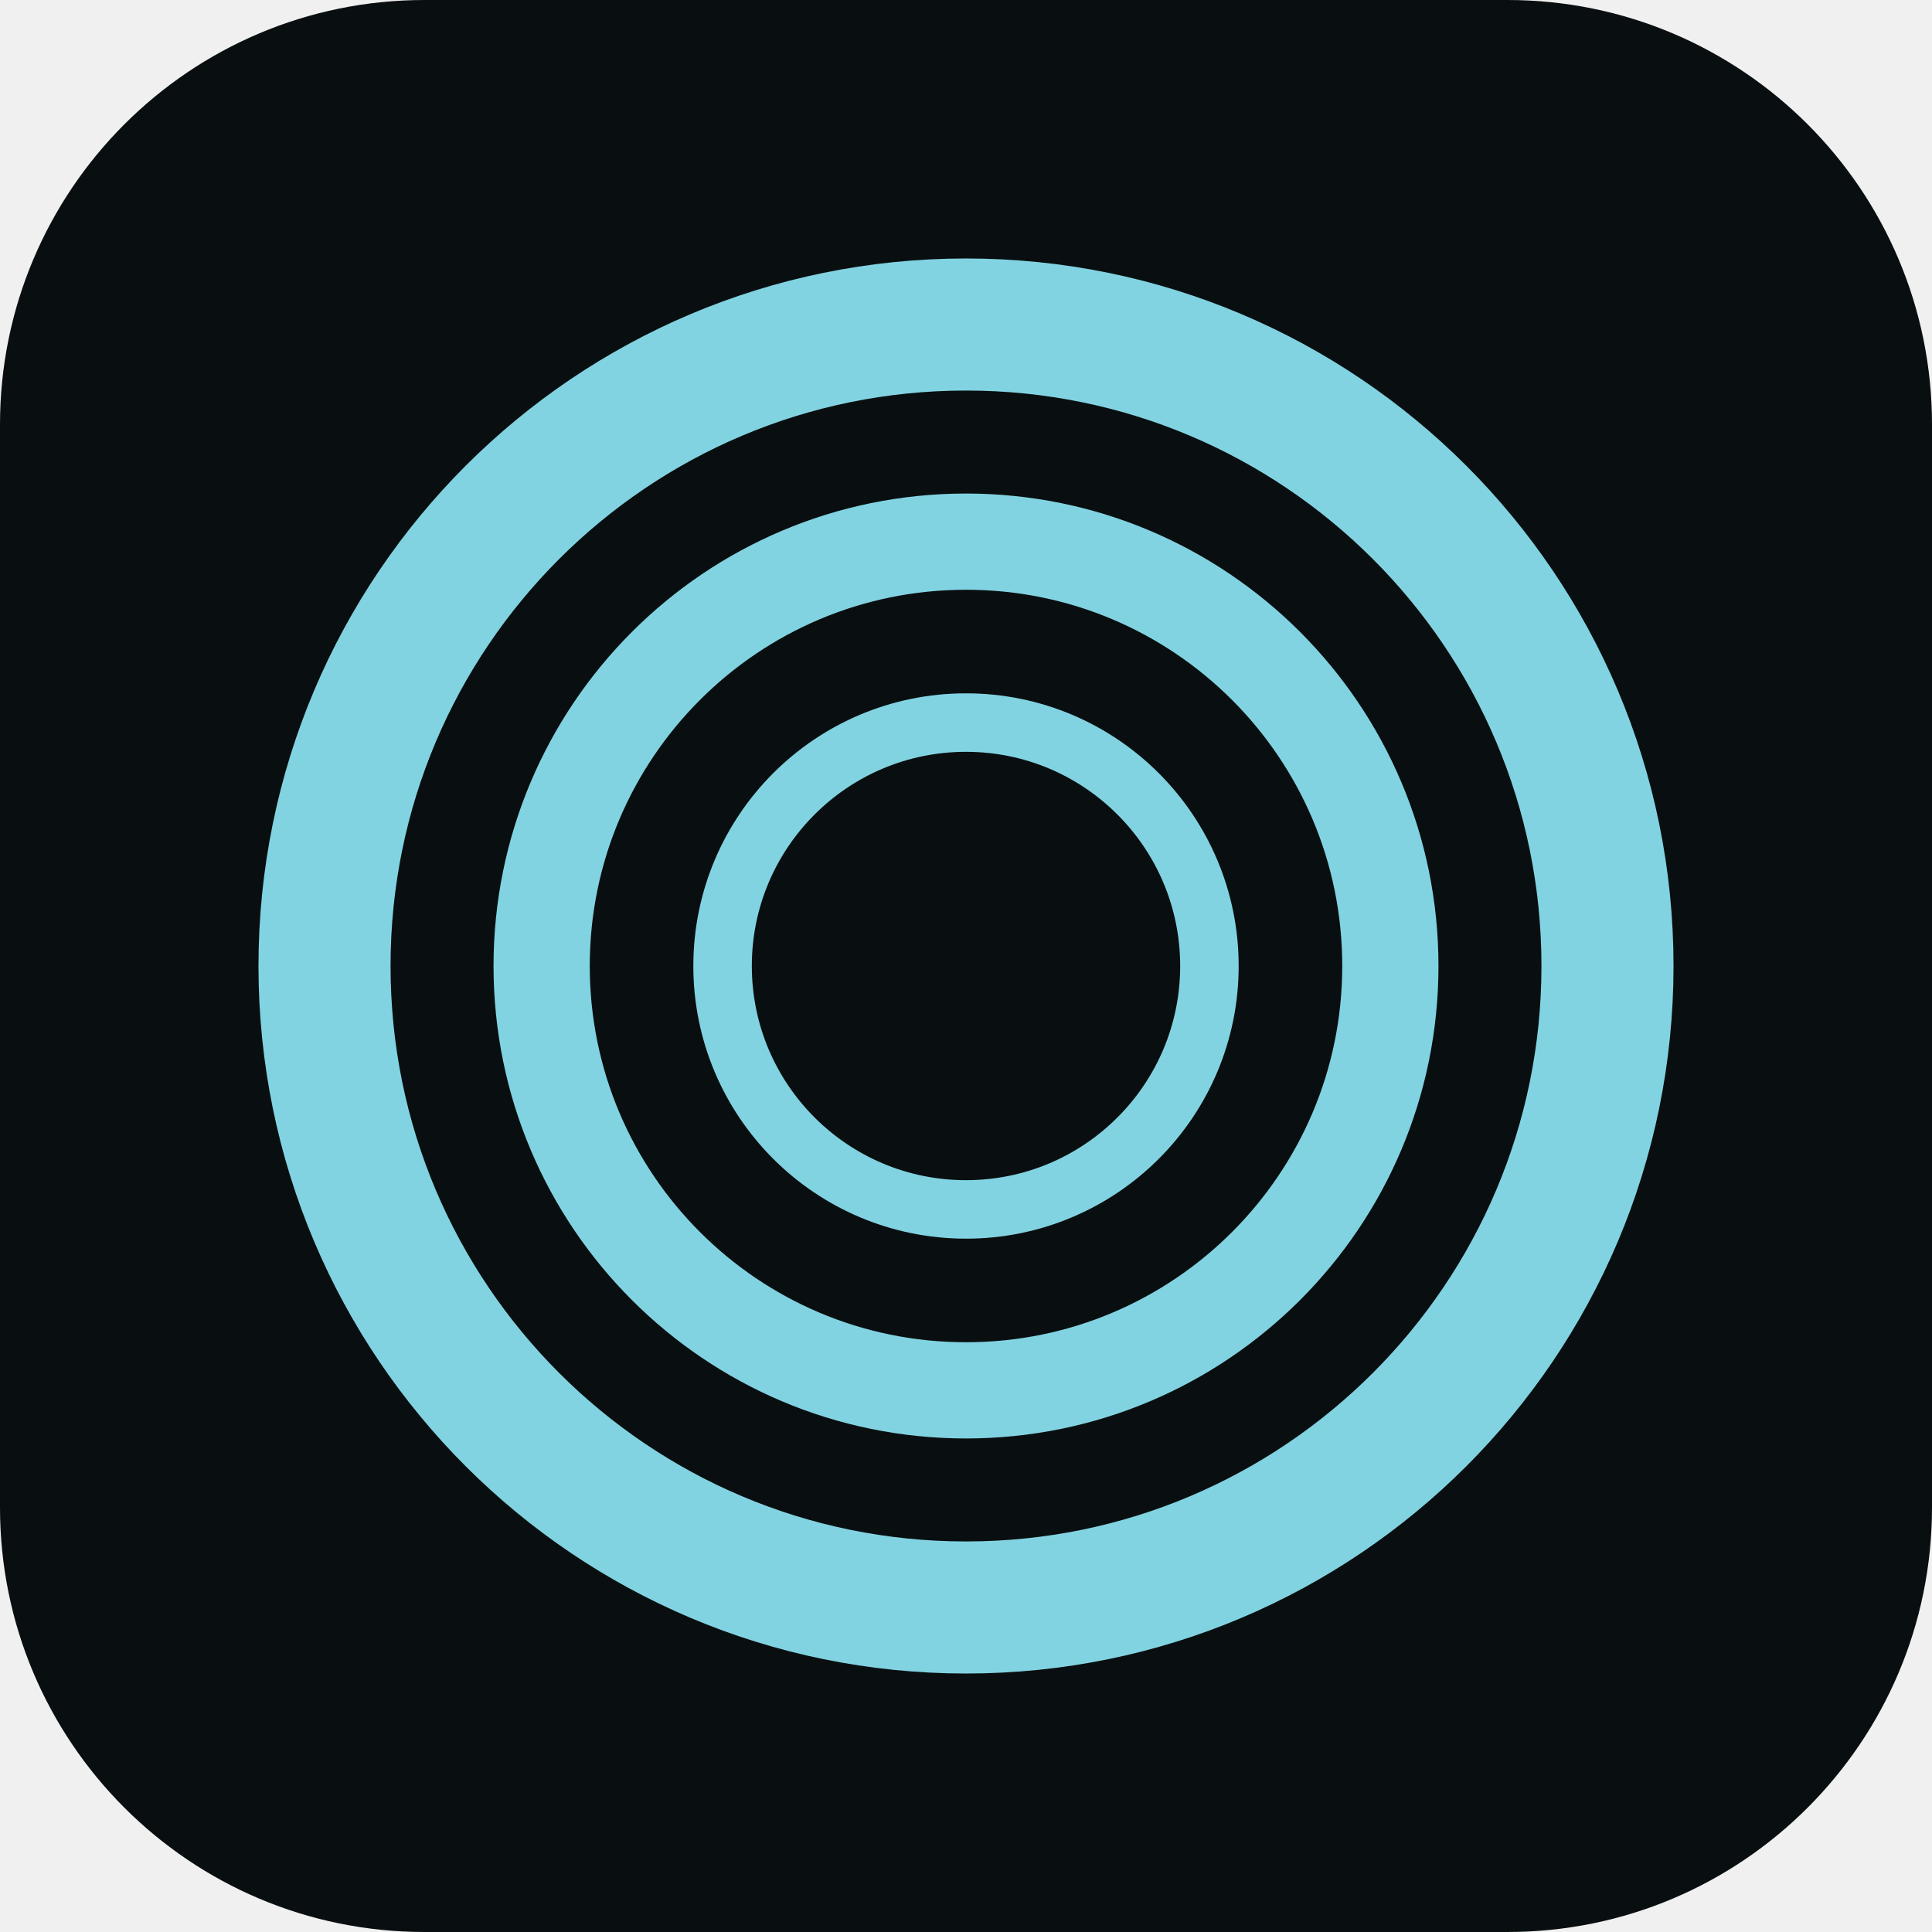
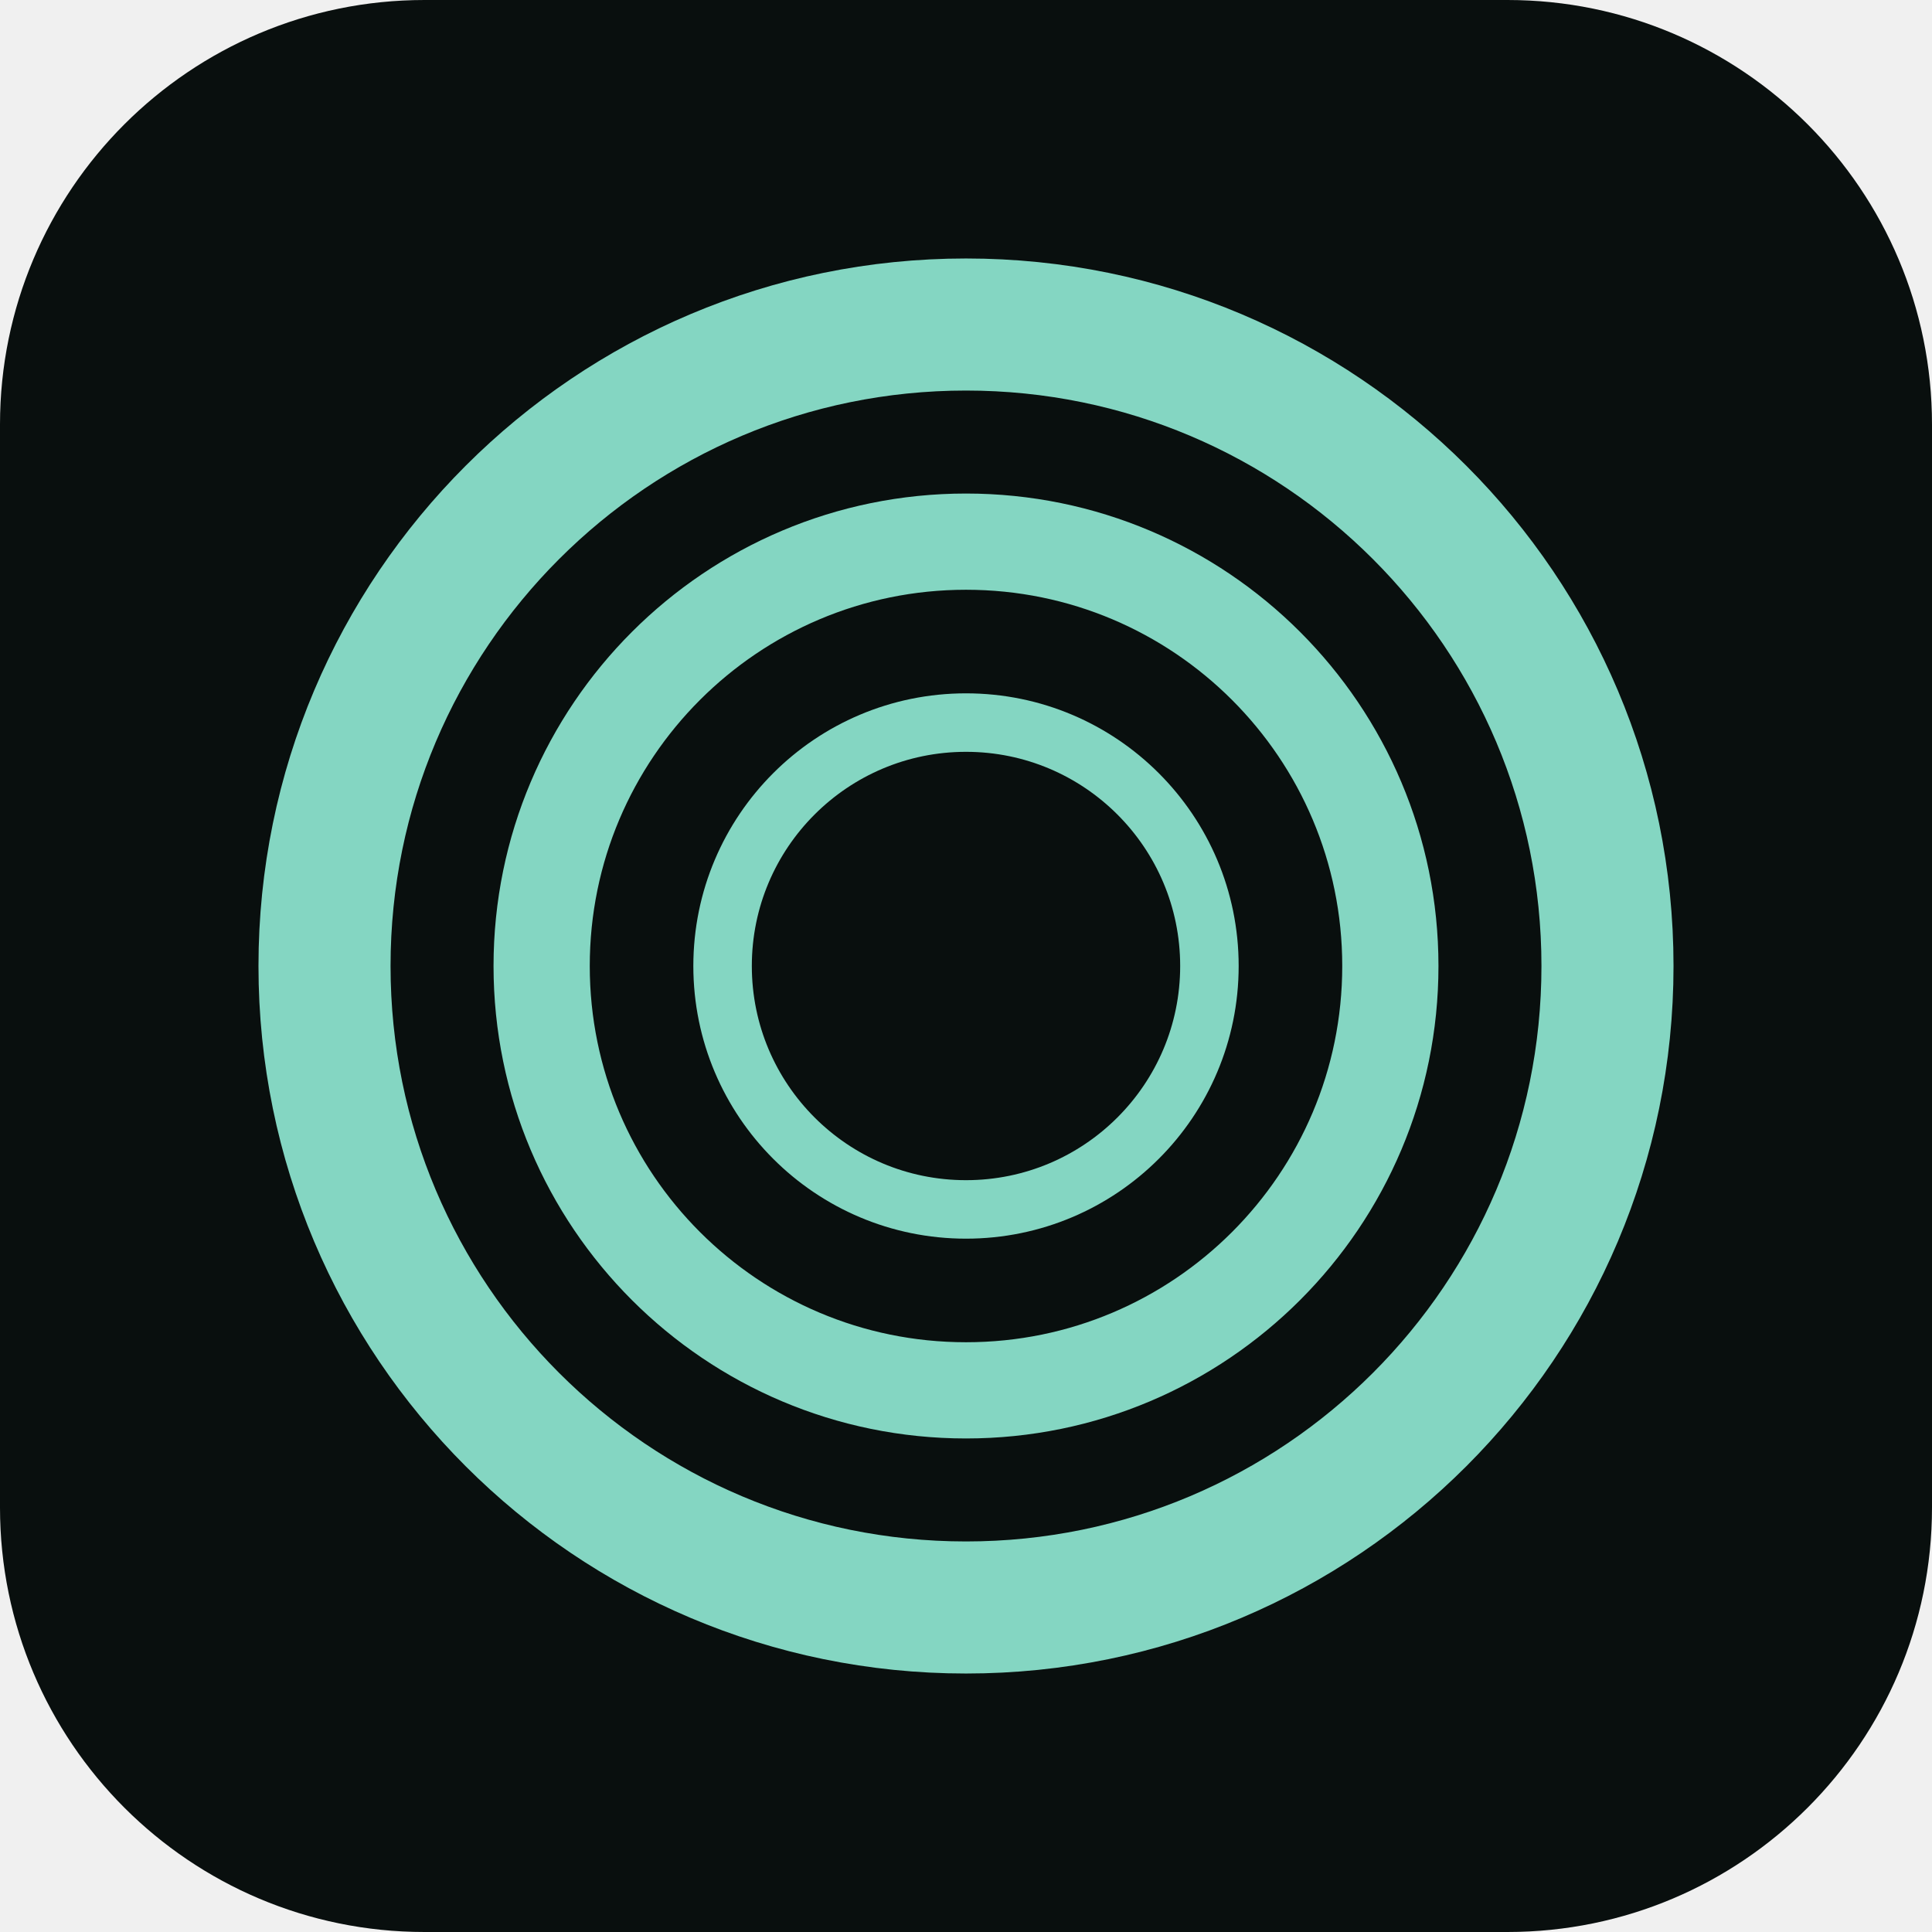
<svg xmlns="http://www.w3.org/2000/svg" width="1024" height="1024" viewBox="0 0 1024 1024" fill="none">
  <g clip-path="url(#clip0_15_9)">
-     <rect width="1024" height="1024" rx="225" fill="#090f10" />
-     <circle cx="512" cy="512" r="340" stroke="#82d3e2" stroke-width="70" />
-     <circle cx="512" cy="512" r="224.915" stroke="#82d3e2" stroke-width="51" />
-     <circle cx="512" cy="512" r="129.018" stroke="#82d3e2" stroke-width="31" />
+     <rect width="1024" height="1024" rx="225" fill="#090f0e" />
+     <circle cx="512" cy="512" r="340" stroke="#84d6c2" stroke-width="70" />
+     <circle cx="512" cy="512" r="224.915" stroke="#84d6c2" stroke-width="51" />
+     <circle cx="512" cy="512" r="129.018" stroke="#84d6c2" stroke-width="31" />
  </g>
  <defs>
    <clipPath id="clip0_15_9">
      <rect width="1024" height="1024" fill="white" />
    </clipPath>
  </defs>
</svg>
